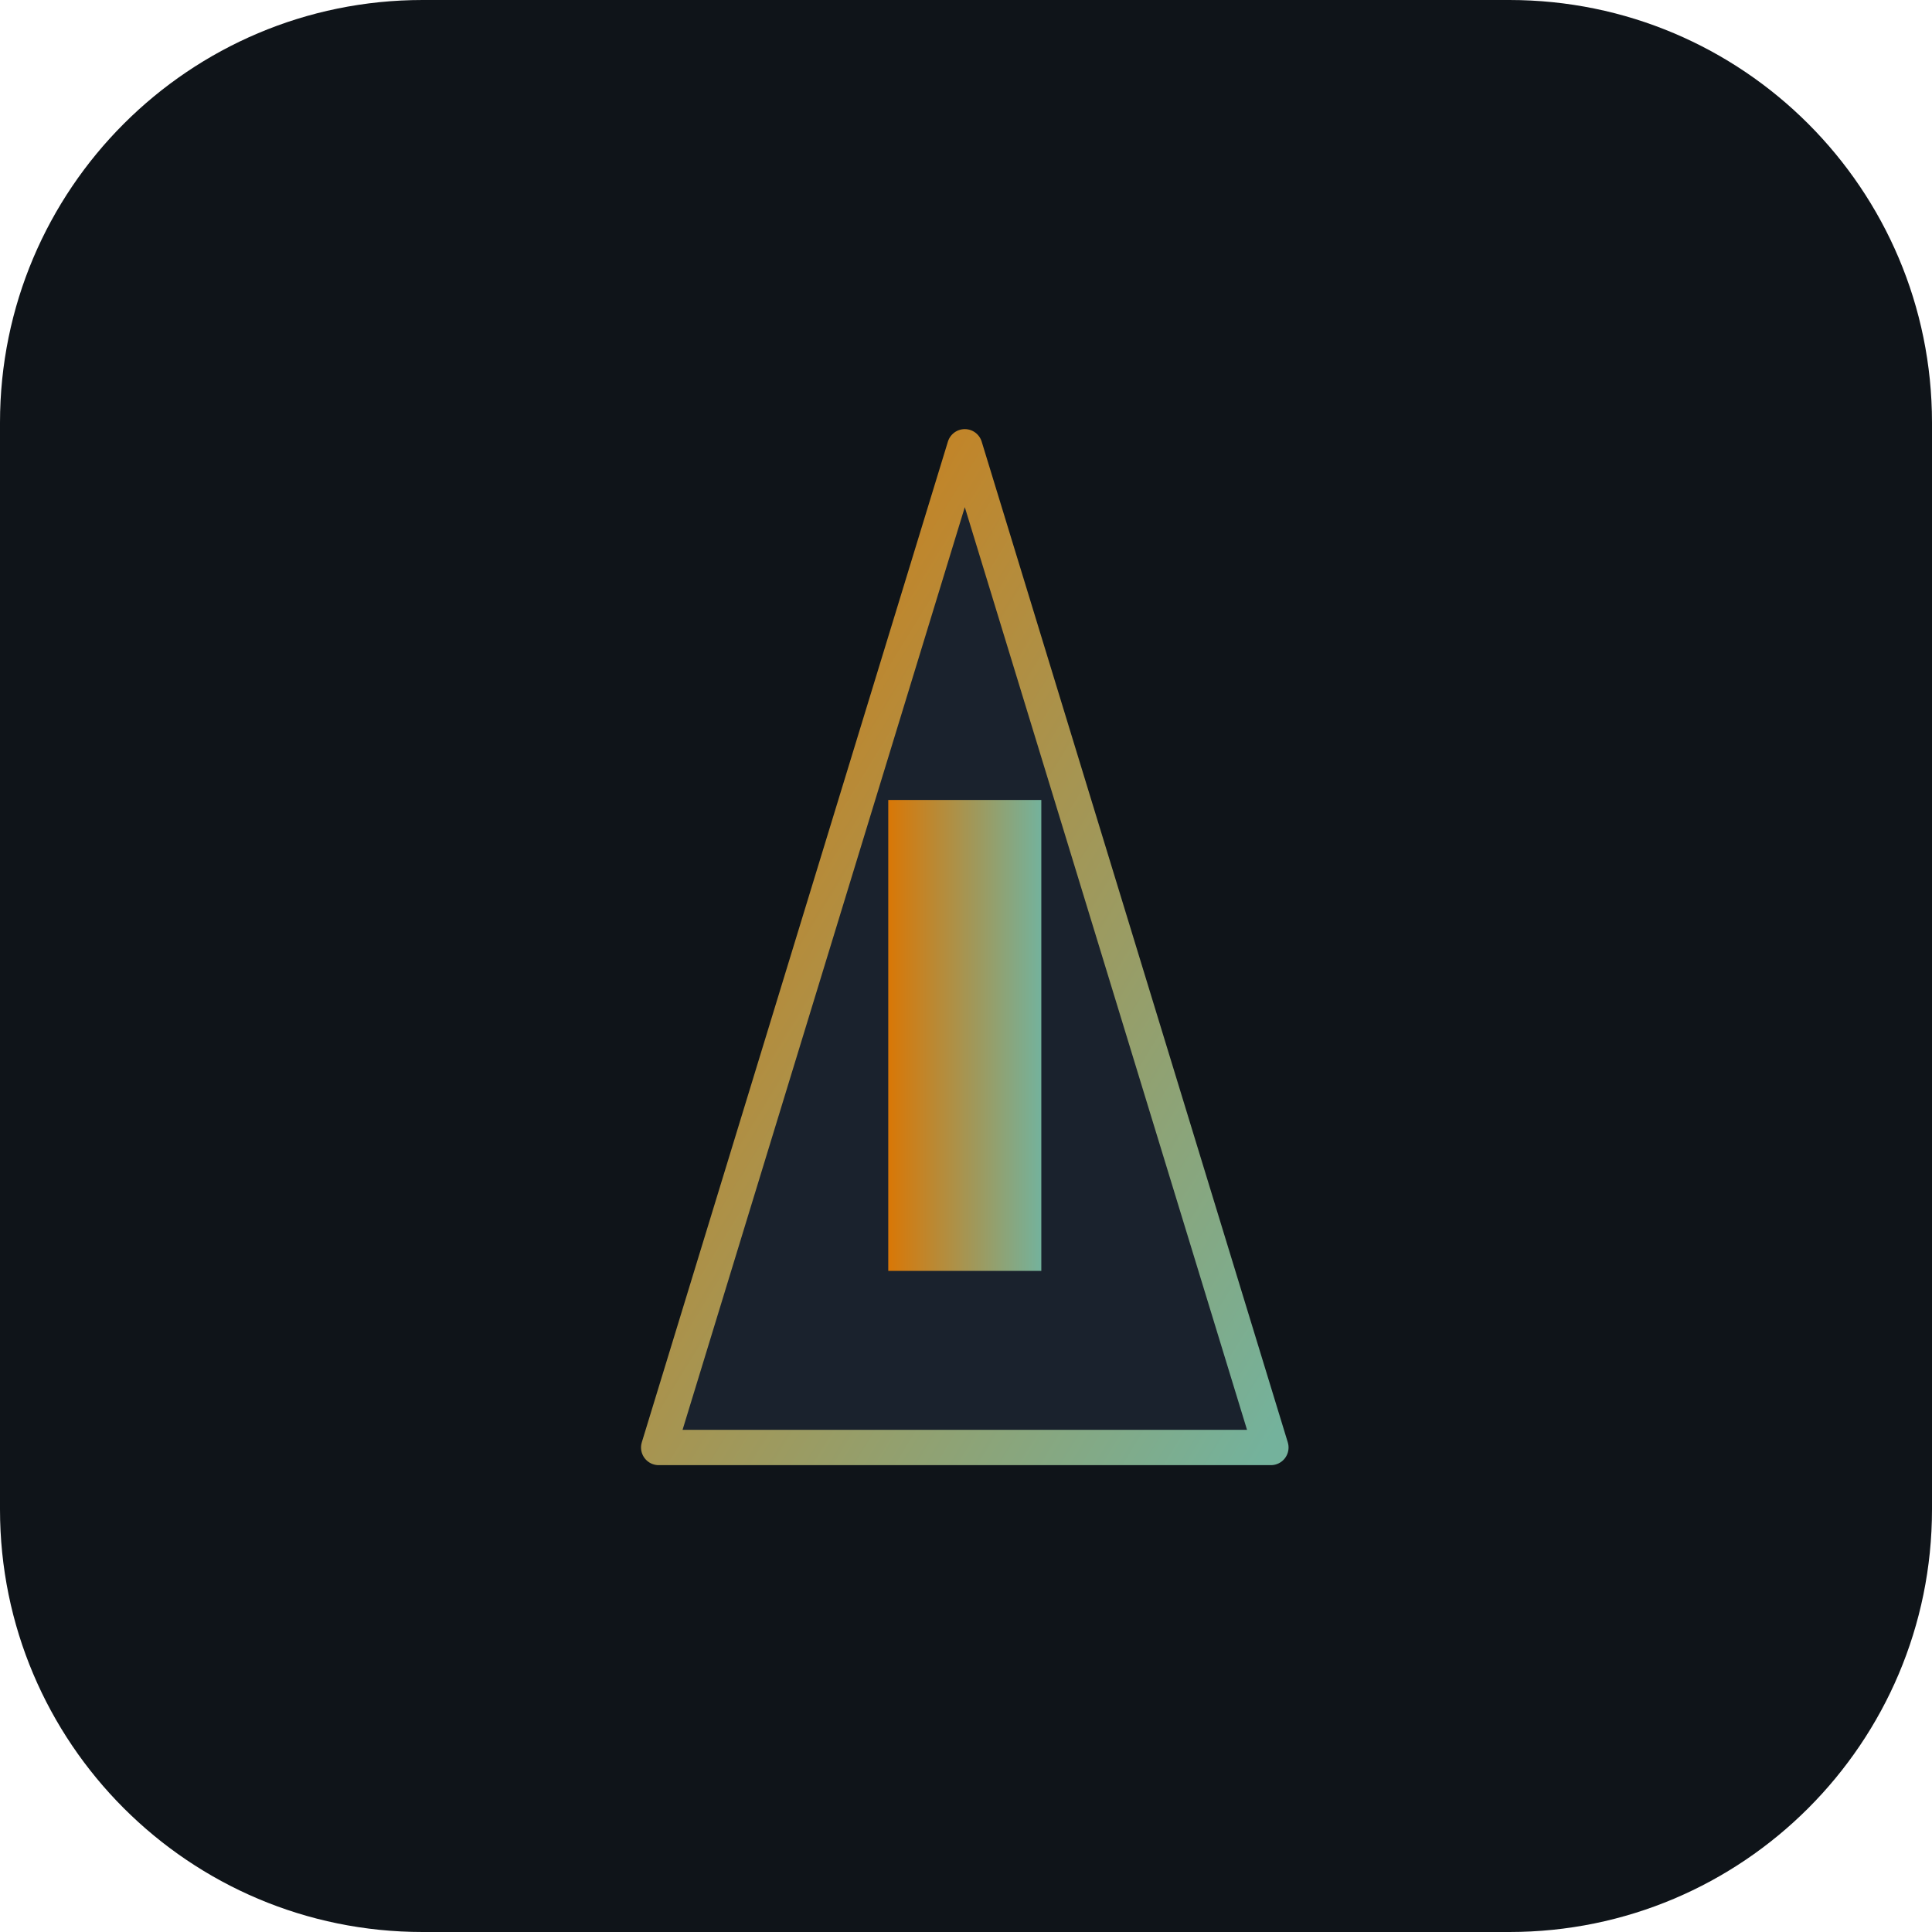
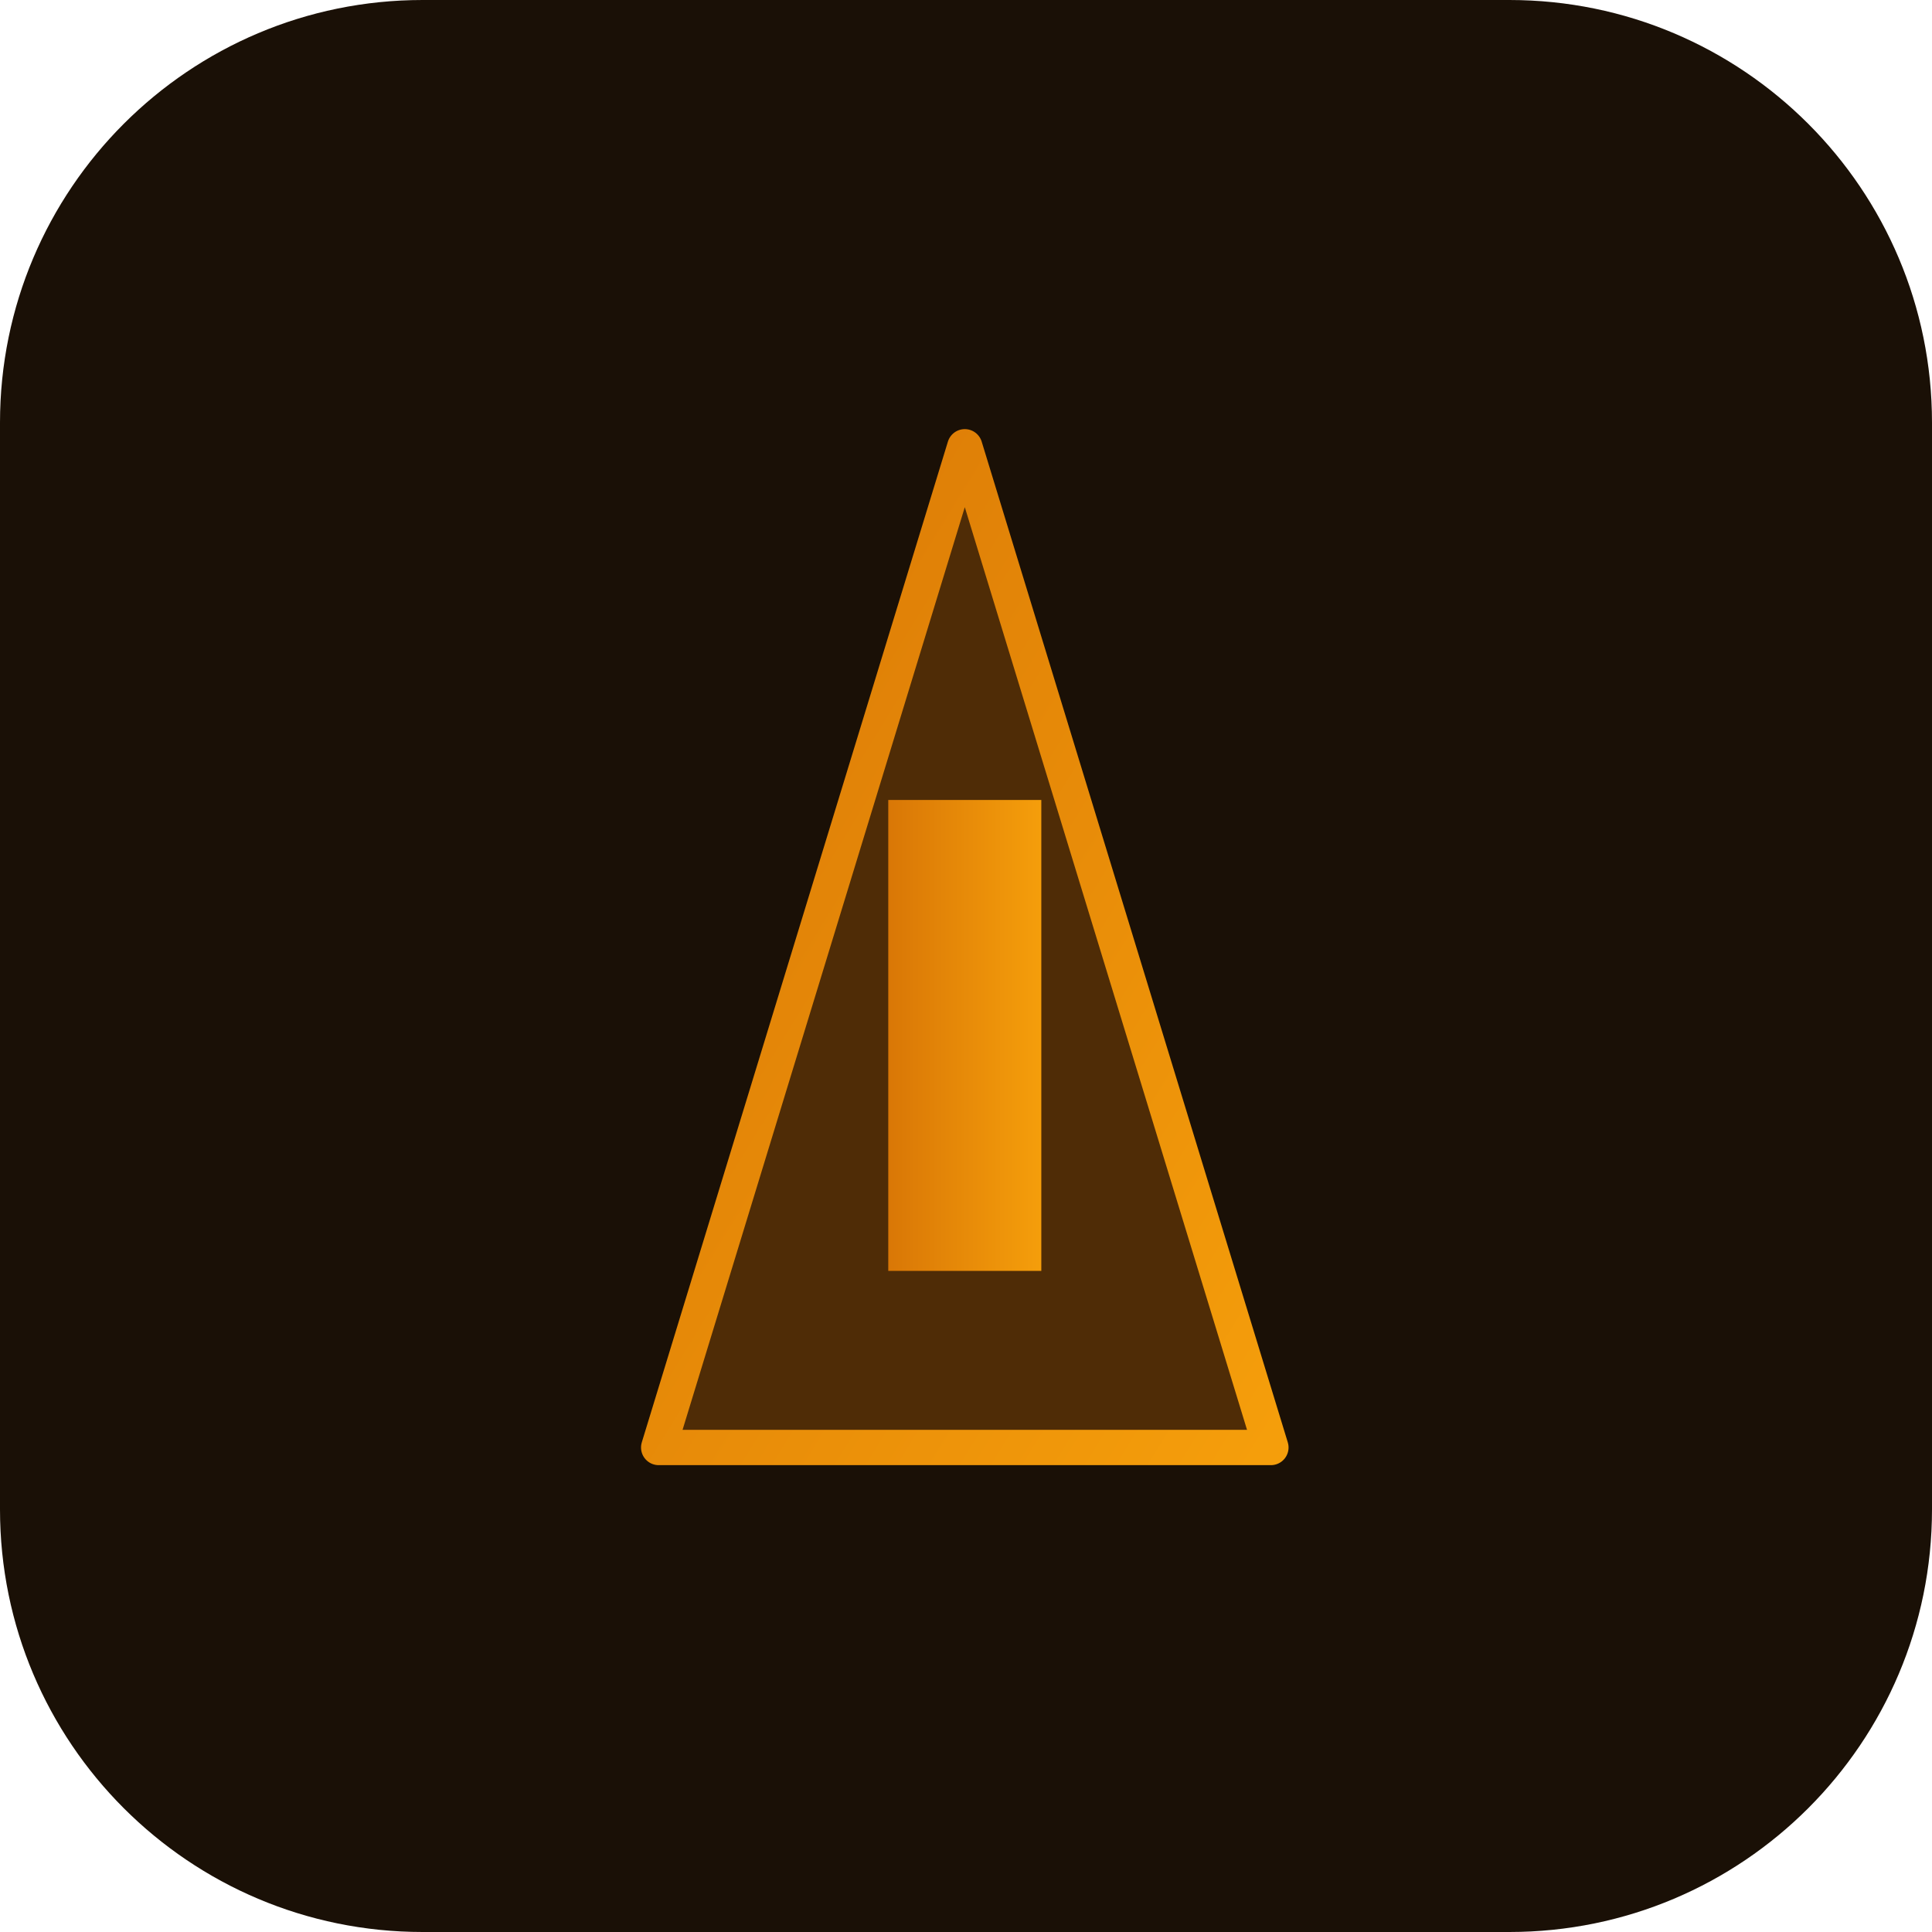
<svg xmlns="http://www.w3.org/2000/svg" viewBox="0 0 512 512" width="512" height="512" role="img" aria-label="valheim-workbench-hut">
  <defs>
    <linearGradient id="ac" x1="0" y1="0" x2="1" y2="1">
      <stop offset="0" stop-color="#d97706" />
-       <stop offset="1" stop-color="#74b29c" />
+       <stop offset="1" stop-color="#f59e0b" />
    </linearGradient>
    <linearGradient id="gWarm" x1="0%" y1="0%" x2="100%" y2="0%">
      <stop offset="0%" stop-color="#d97706" />
-       <stop offset="100%" stop-color="#74b29c" />
+       <stop offset="100%" stop-color="#f59e0b" />
    </linearGradient>
    <linearGradient id="canvasGrad" x1="0%" y1="0%" x2="100%" y2="100%">
-       <stop offset="0%" stop-color="#0a0e14" />
-       <stop offset="45%" stop-color="#151c28" />
-       <stop offset="100%" stop-color="#0c1820" />
-     </linearGradient>
-     <linearGradient id="bg" x1="0" y1="0" x2="1" y2="1">
-       <stop offset="0" stop-color="#1e1b4b" />
-       <stop offset="0.55" stop-color="#0f3a4a" />
-       <stop offset="1" stop-color="#0f766e" />
+       <stop offset="0%" stop-color="#1a1107" />
+       <stop offset="45%" stop-color="#442606" />
+       <stop offset="100%" stop-color="#1a1006" />
    </linearGradient>
    <radialGradient id="glowA" cx="18%" cy="22%" r="55%">
-       <stop offset="0%" stop-color="#d97706" stop-opacity="0.22" />
+       <stop offset="0%" stop-color="#d97706" stop-opacity="0.28" />
      <stop offset="100%" stop-color="#d97706" stop-opacity="0" />
    </radialGradient>
    <radialGradient id="glowB" cx="88%" cy="78%" r="50%">
-       <stop offset="0%" stop-color="#74b29c" stop-opacity="0.20" />
-       <stop offset="100%" stop-color="#74b29c" stop-opacity="0" />
+       <stop offset="0%" stop-color="#f59e0b" stop-opacity="0.24" />
+       <stop offset="100%" stop-color="#f59e0b" stop-opacity="0" />
    </radialGradient>
  </defs>
-   <rect width="512" height="512" rx="112" fill="#0f1419" />
+   <rect width="512" height="512" rx="112" fill="#1a1006" />
  <g transform="translate(56 56) scale(0.78)">
-     <path d="M256 80 L360 420 H152 Z" fill="#1a222d" stroke="url(#ac)" stroke-width="12" stroke-linejoin="round" />
+     <path d="M256 80 L360 420 H152 Z" fill="#4f2c06" stroke="url(#ac)" stroke-width="12" stroke-linejoin="round" />
    <rect x="230" y="200" width="52" height="160" fill="url(#gWarm)" />
  </g>
</svg>
